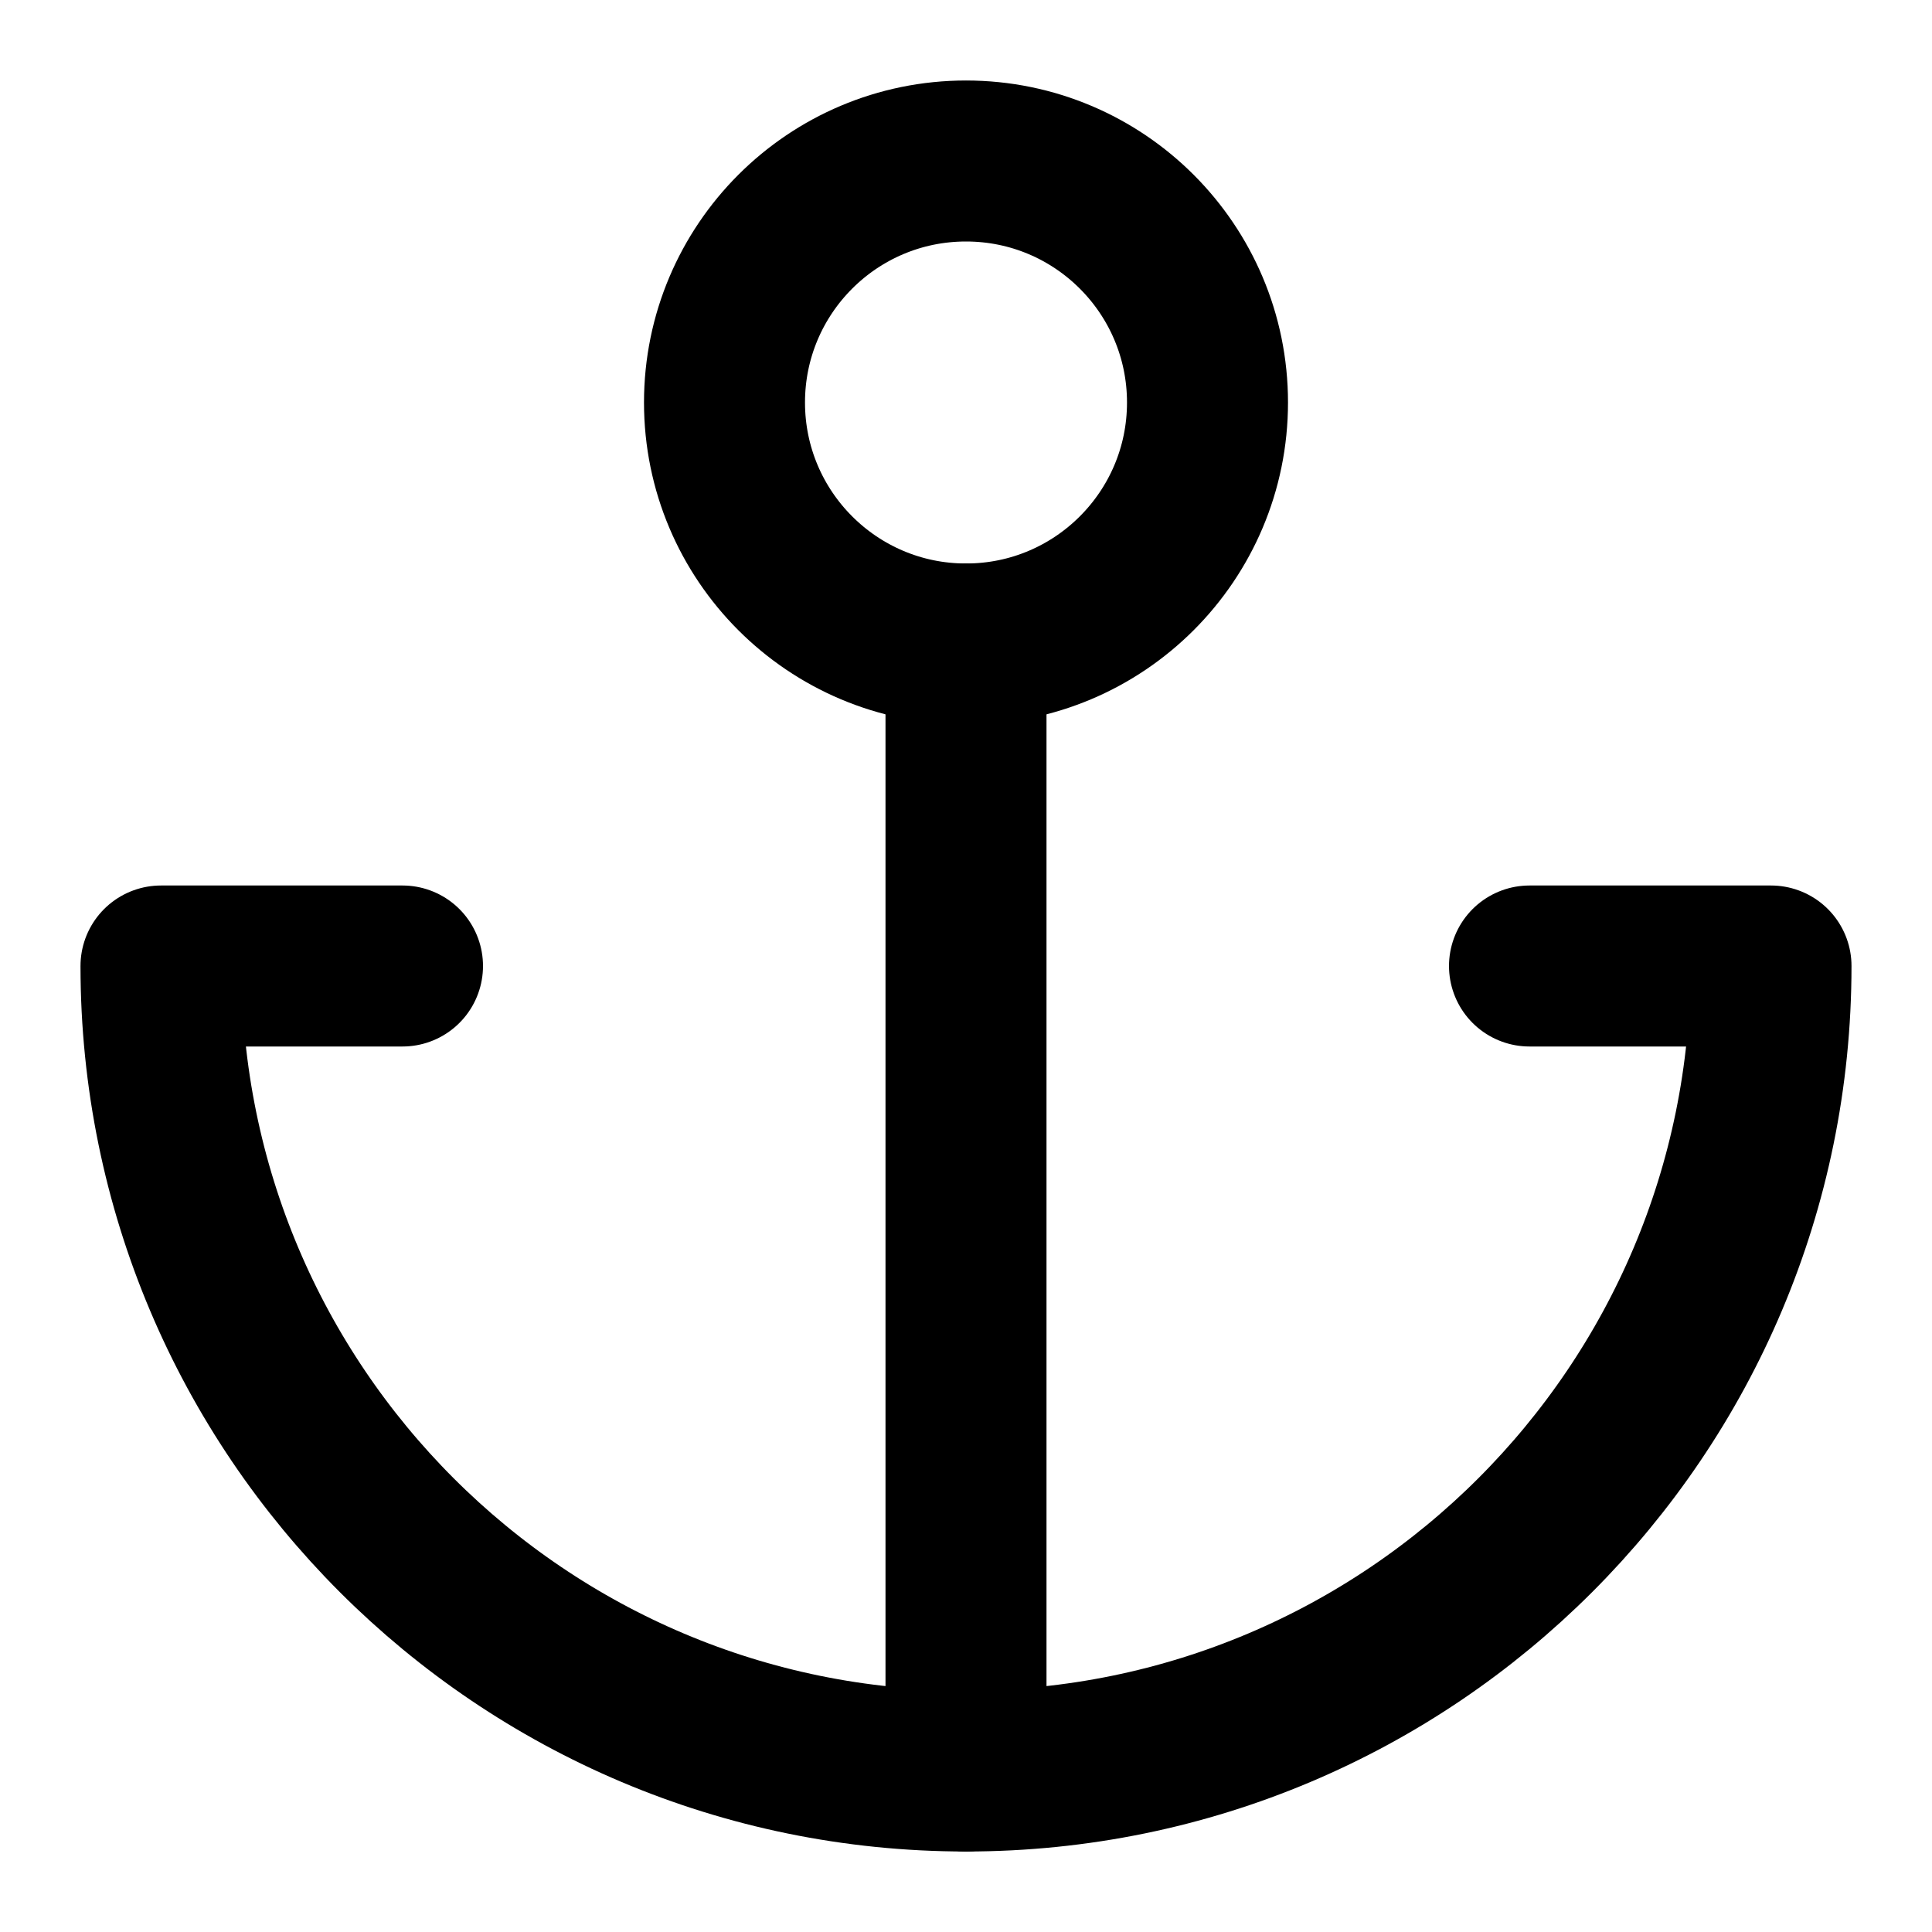
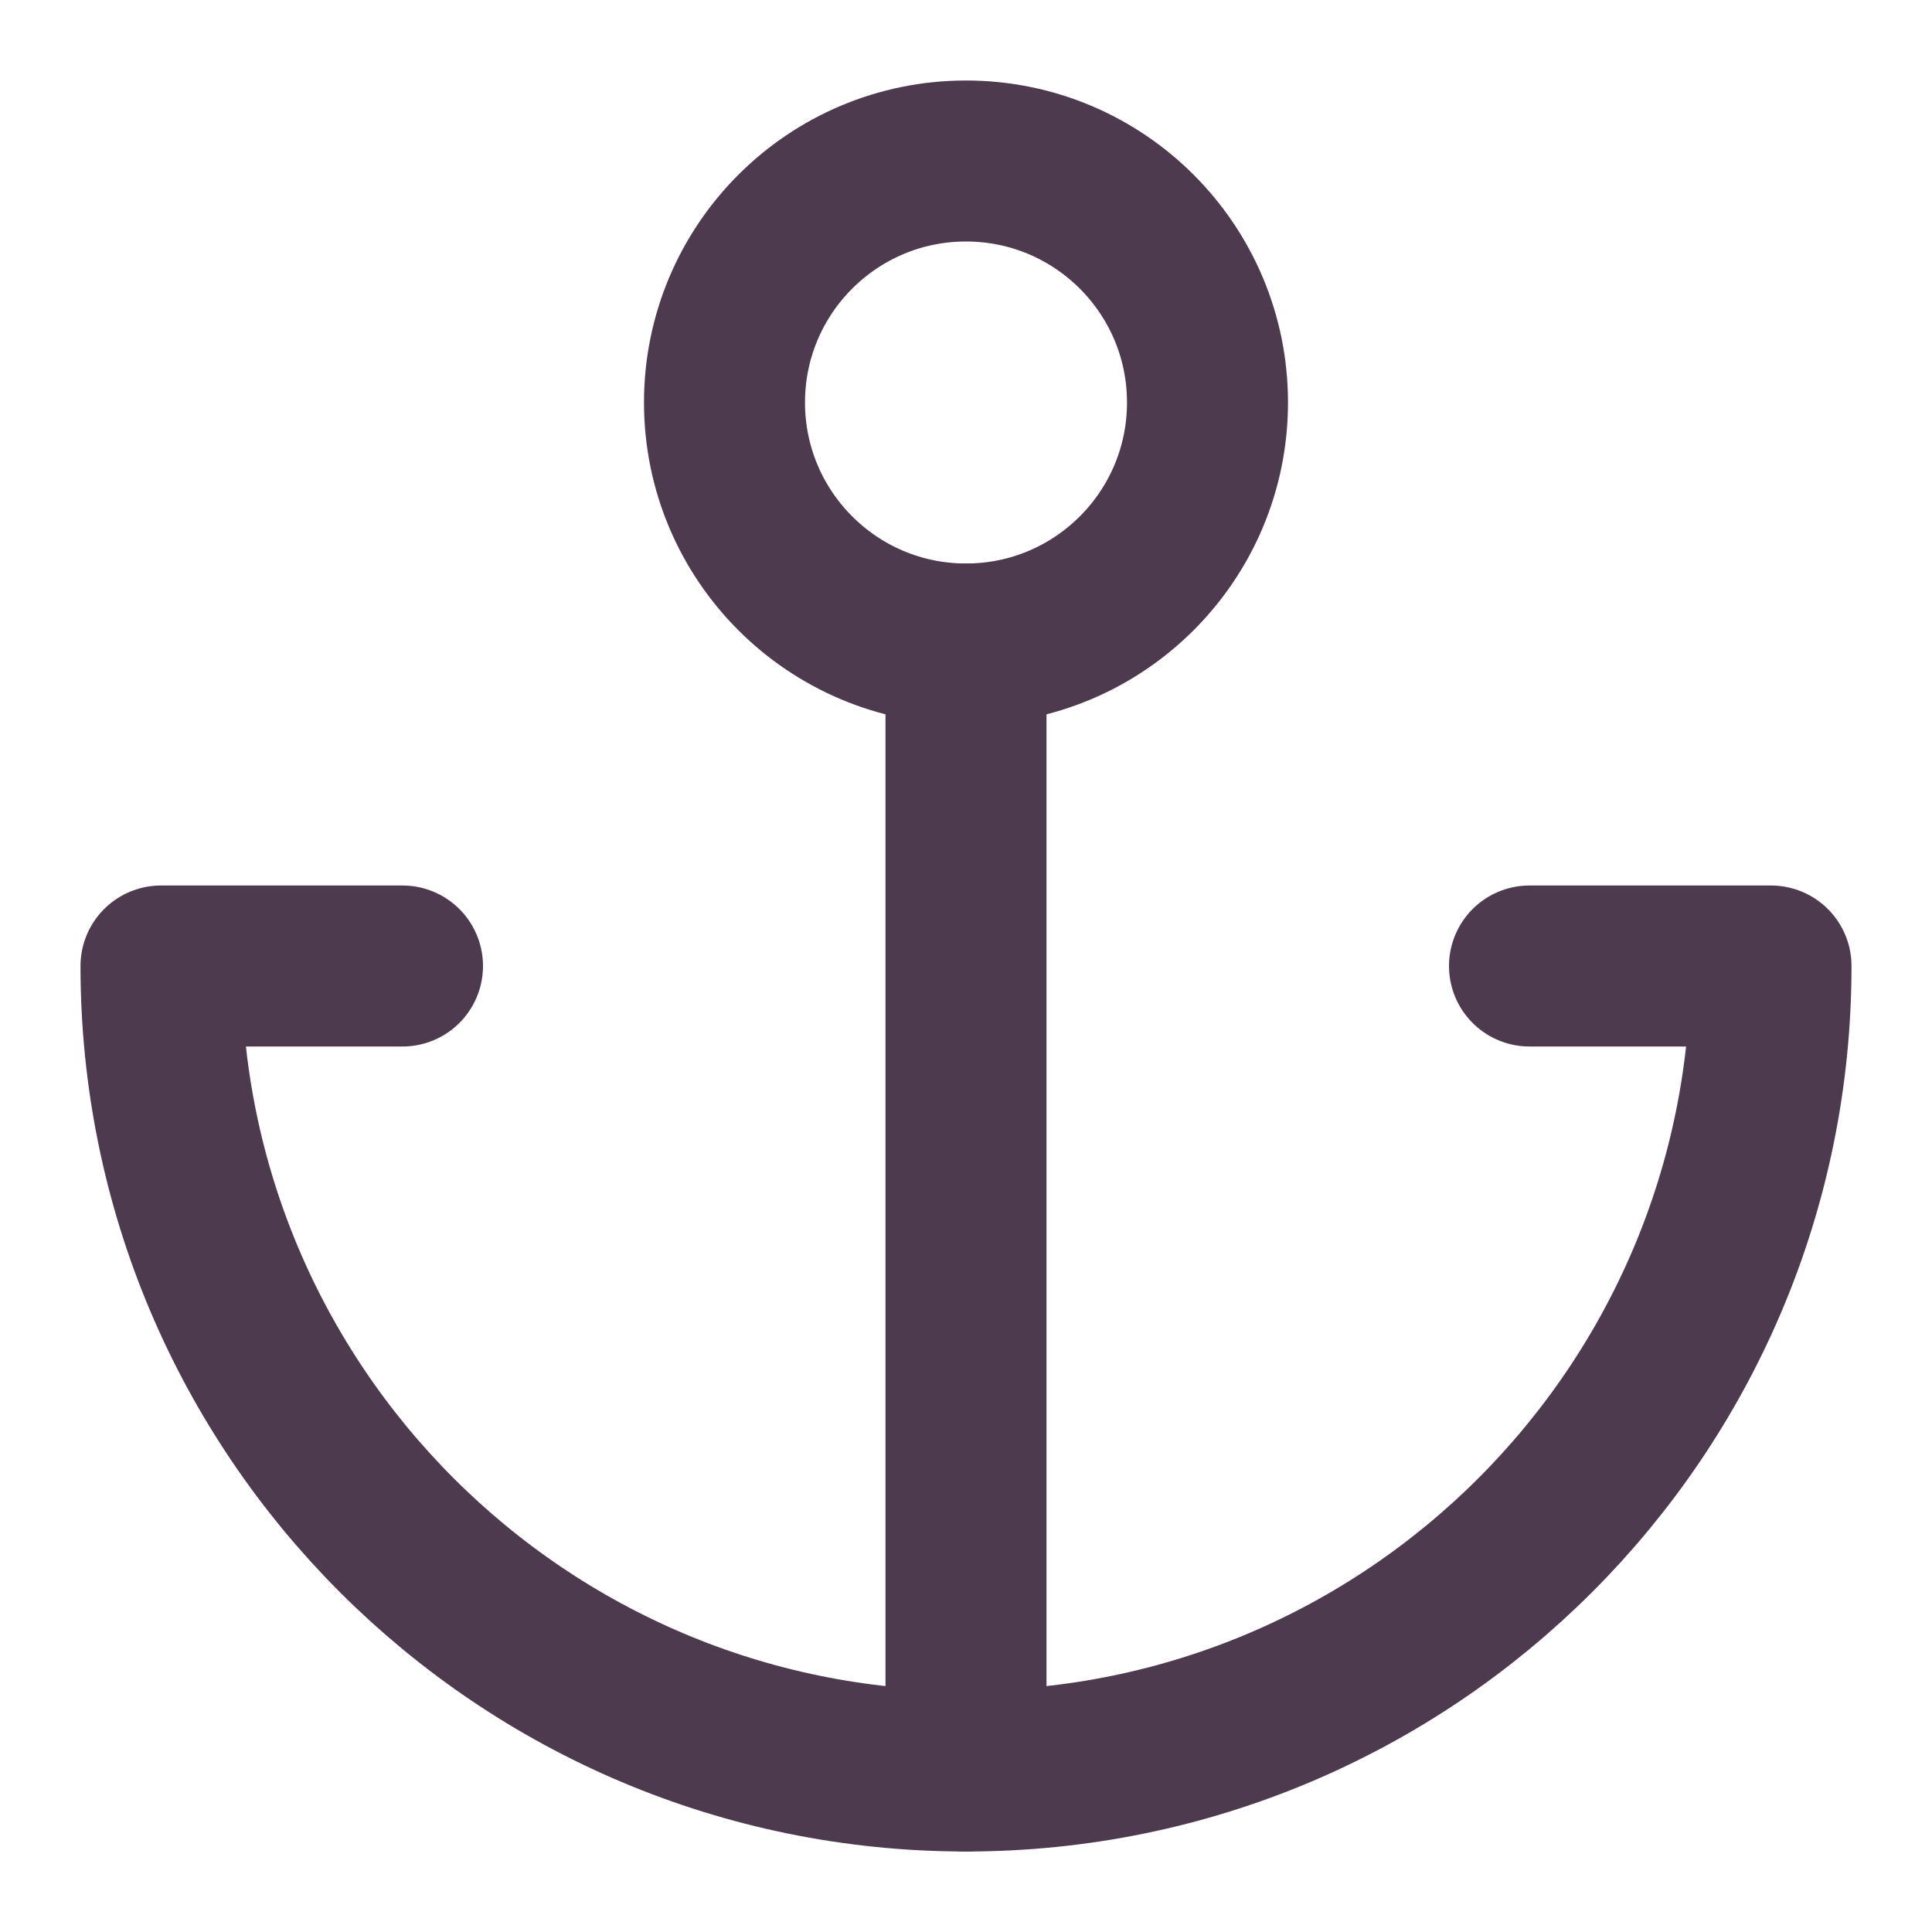
- <svg xmlns="http://www.w3.org/2000/svg" width="60" height="60" viewBox="0 0 24 24" fill="none" stroke="currentColor" stroke-width="2" stroke-linecap="round" stroke-linejoin="round" class="feather feather-anchor">
+ <svg xmlns="http://www.w3.org/2000/svg" width="60" height="60" viewBox="0 0 24 24" fill="none" stroke="rgb(78, 58, 78)" stroke-width="2" stroke-linecap="round" stroke-linejoin="round" class="feather feather-anchor">
  <circle cx="12" cy="5" r="3" />
  <line x1="12" y1="22" x2="12" y2="8" />
  <path d="M5 12H2a10 10 0 0 0 20 0h-3" />
</svg>
